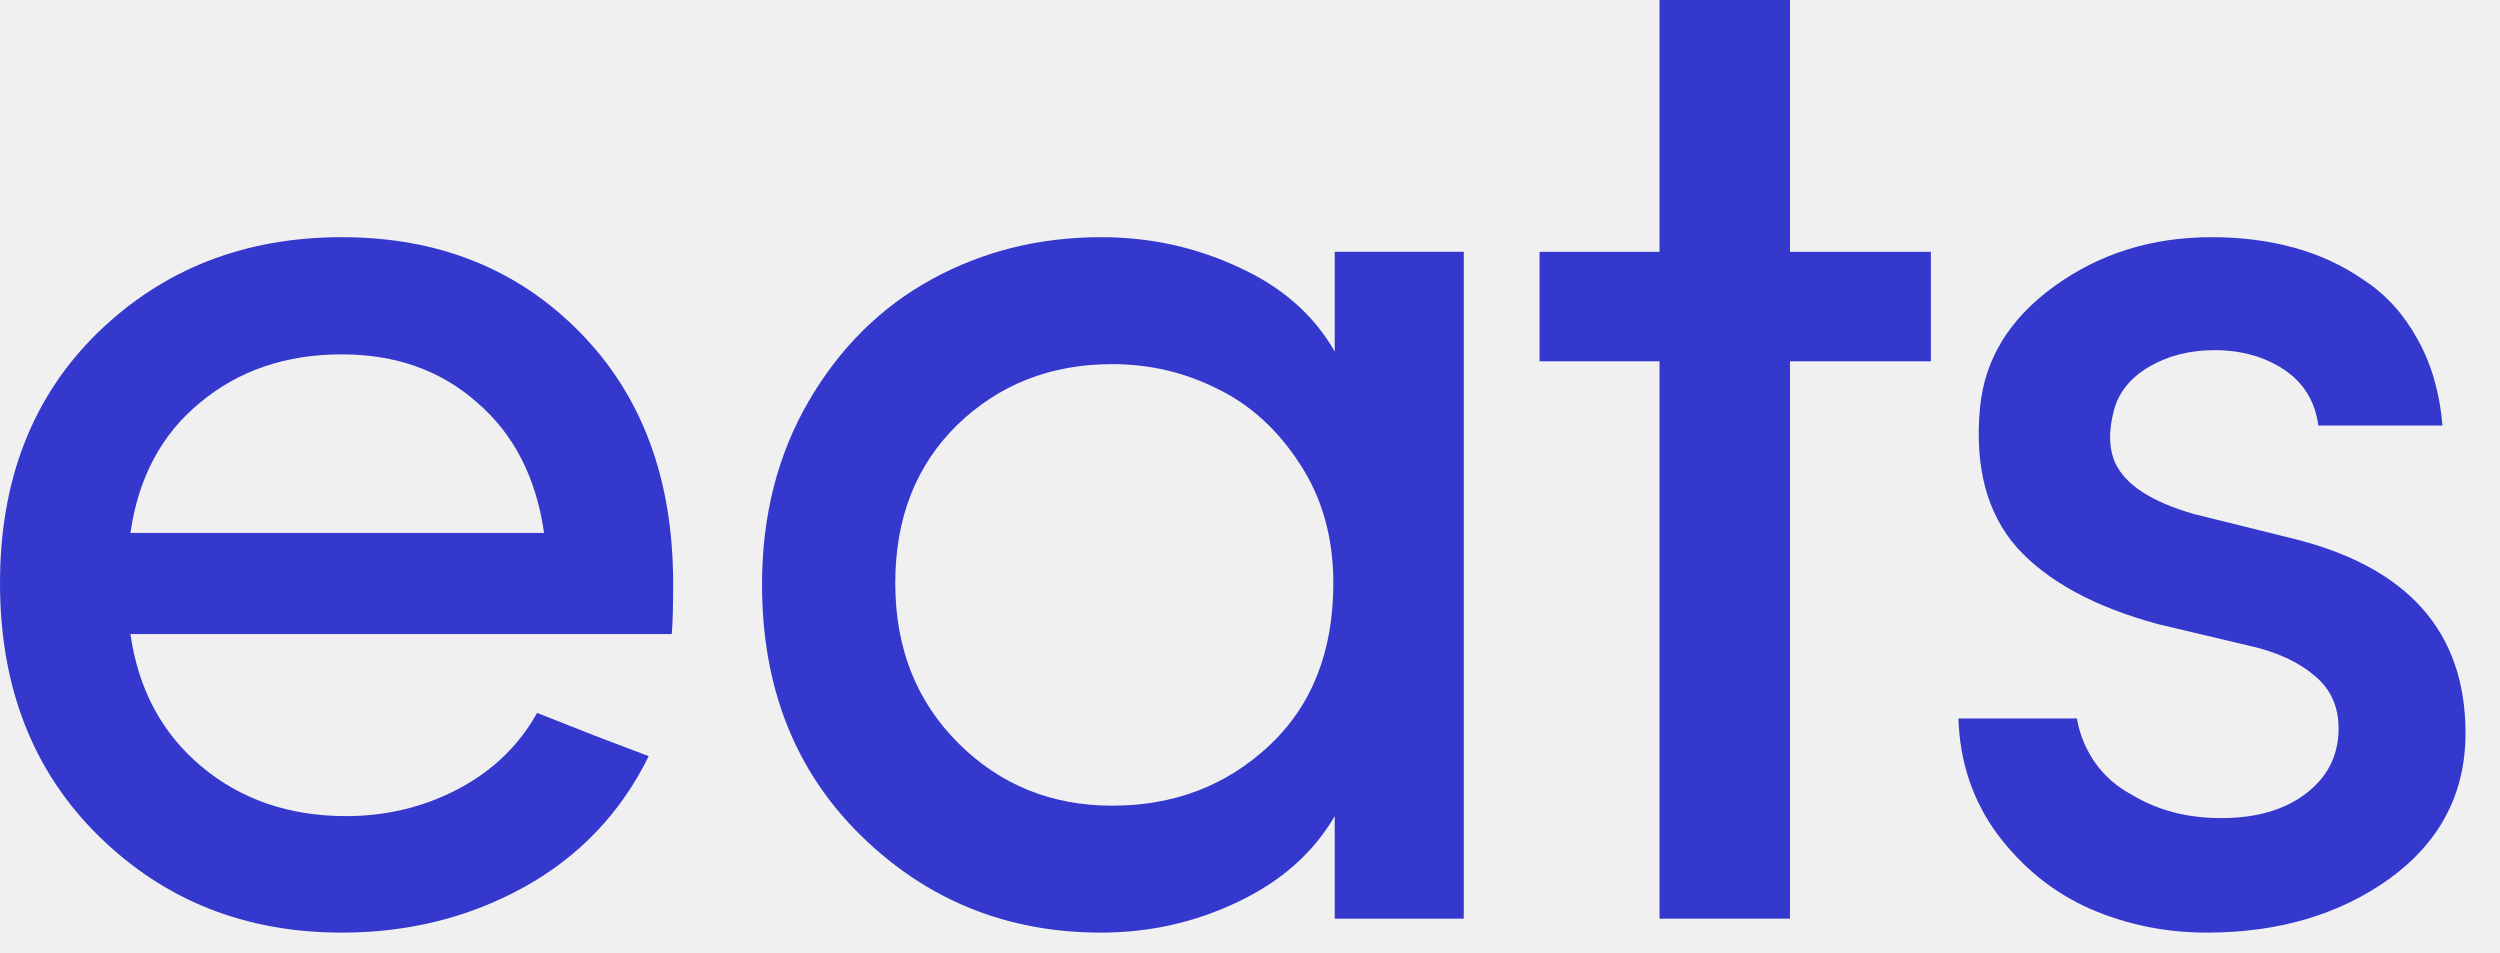
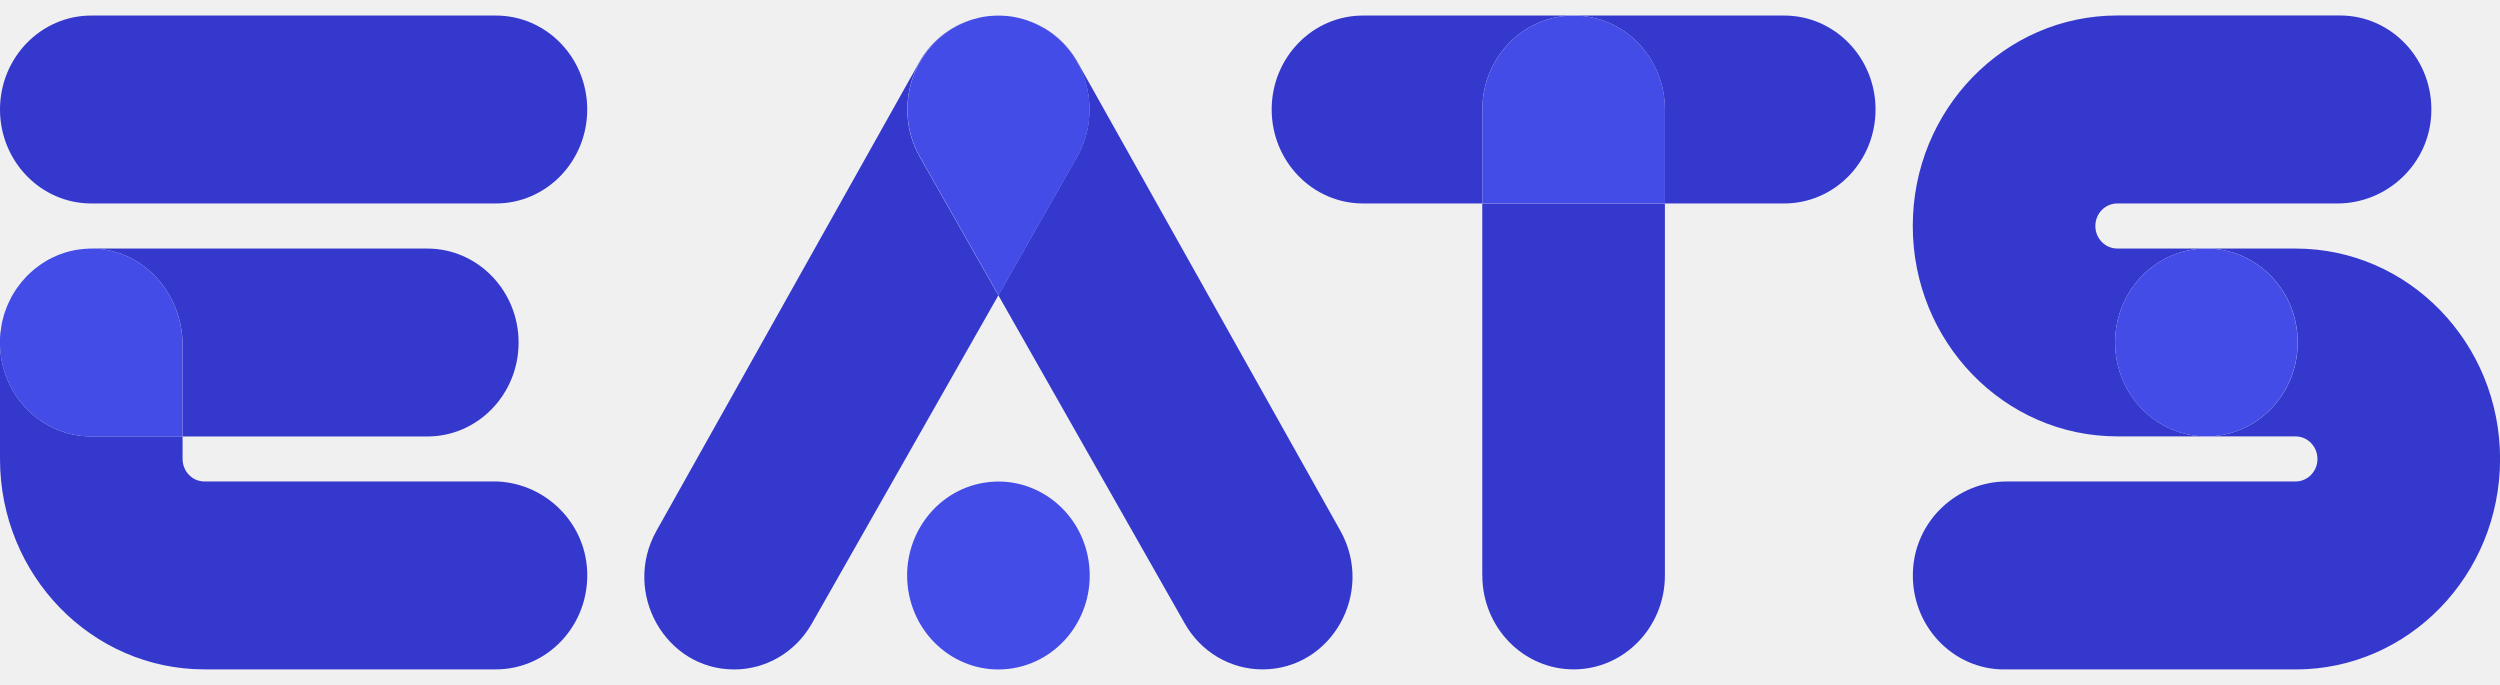
- <svg xmlns="http://www.w3.org/2000/svg" width="63" height="24" viewBox="0 0 63 24" fill="none">
-   <g id="Letters">
-     <path id="Vector" d="M49.352 18.105H52.34C52.398 18.48 52.545 18.844 52.779 19.195C53.025 19.547 53.336 19.822 53.711 20.021C54.461 20.479 55.346 20.672 56.365 20.602C57.127 20.543 57.742 20.314 58.211 19.916C58.68 19.518 58.92 19.014 58.932 18.404C58.943 17.83 58.744 17.373 58.334 17.033C57.924 16.682 57.379 16.43 56.699 16.277L54.397 15.732C52.791 15.299 51.602 14.654 50.828 13.799C50.066 12.932 49.756 11.754 49.897 10.266C50.014 9.047 50.641 8.027 51.777 7.207C52.914 6.387 54.232 5.977 55.732 5.977C56.471 5.977 57.162 6.064 57.807 6.24C58.451 6.416 59.043 6.691 59.582 7.066C60.133 7.43 60.578 7.922 60.918 8.543C61.27 9.164 61.48 9.891 61.551 10.723H58.422C58.34 10.113 58.053 9.645 57.56 9.316C57.068 8.988 56.482 8.824 55.803 8.824C55.182 8.824 54.631 8.965 54.15 9.246C53.682 9.527 53.389 9.891 53.272 10.336C53.131 10.863 53.143 11.309 53.307 11.672C53.565 12.223 54.227 12.65 55.293 12.955L57.772 13.57C60.678 14.285 62.131 15.92 62.131 18.475C62.131 19.986 61.498 21.205 60.232 22.131C58.967 23.045 57.426 23.502 55.609 23.502C54.578 23.502 53.6 23.303 52.674 22.904C51.748 22.494 50.969 21.867 50.336 21.023C49.715 20.18 49.387 19.207 49.352 18.105Z" fill="#3538CD" />
-     <path id="Vector_2" d="M38.797 9.105V6.346H41.82V0H45.107V6.346H48.658V9.105H45.107V23.15H41.82V9.105H38.797Z" fill="#3538CD" />
-     <path id="Vector_3" d="M19.203 14.73C19.203 12.996 19.596 11.455 20.381 10.107C21.166 8.76 22.203 7.734 23.492 7.031C24.781 6.328 26.199 5.977 27.746 5.977C28.977 5.977 30.131 6.229 31.209 6.732C32.299 7.225 33.107 7.934 33.635 8.859V6.346H36.887V23.15H33.635V20.566C33.096 21.492 32.281 22.213 31.191 22.729C30.113 23.244 28.965 23.502 27.746 23.502C25.379 23.502 23.363 22.688 21.699 21.059C20.035 19.43 19.203 17.32 19.203 14.73ZM22.561 14.695C22.561 16.324 23.088 17.666 24.143 18.721C25.197 19.775 26.492 20.303 28.027 20.303C29.586 20.303 30.904 19.799 31.982 18.791C33.06 17.783 33.6 16.418 33.6 14.695C33.6 13.547 33.318 12.545 32.756 11.69C32.193 10.822 31.496 10.19 30.664 9.791C29.844 9.381 28.965 9.176 28.027 9.176C26.48 9.176 25.18 9.686 24.125 10.705C23.082 11.725 22.561 13.055 22.561 14.695Z" fill="#3538CD" />
-     <path id="Vector_4" d="M0 14.695C0 12.094 0.82 9.99 2.461 8.385C4.113 6.779 6.164 5.977 8.613 5.977C11.039 5.977 13.037 6.773 14.607 8.367C16.178 9.961 16.963 12.07 16.963 14.695C16.963 15.316 16.951 15.744 16.928 15.979H3.287C3.486 17.373 4.084 18.486 5.08 19.318C6.076 20.15 7.289 20.566 8.719 20.566C9.738 20.566 10.682 20.338 11.549 19.881C12.416 19.424 13.078 18.785 13.535 17.965C13.863 18.094 14.367 18.293 15.047 18.562C15.727 18.82 16.16 18.984 16.348 19.055C15.645 20.484 14.596 21.586 13.201 22.359C11.818 23.121 10.289 23.502 8.613 23.502C6.176 23.502 4.131 22.688 2.479 21.059C0.826 19.43 0 17.309 0 14.695ZM3.287 13.43H13.711C13.512 12.035 12.949 10.94 12.023 10.143C11.109 9.334 9.973 8.93 8.613 8.93C7.207 8.93 6.018 9.334 5.045 10.143C4.072 10.94 3.486 12.035 3.287 13.43Z" fill="#3538CD" />
+ <svg xmlns="http://www.w3.org/2000/svg" width="73" height="20" viewBox="0 0 73 20" fill="none">
+   <g clip-path="url(#clip0_577_237)">
+     <path d="M5.332 10.079V12.745H12.478C13.951 12.745 15.143 11.516 15.143 10.002C15.143 8.488 13.949 7.258 12.478 7.258H2.665C2.638 7.258 2.612 7.262 2.585 7.262C2.654 7.26 2.724 7.258 2.795 7.262C4.23 7.331 5.332 8.604 5.332 10.081V10.079Z" fill="#3538CD" />
+     <path d="M1.832 7.514C1.874 7.494 1.916 7.475 1.958 7.457C1.914 7.475 1.874 7.494 1.832 7.514Z" fill="#3538CD" />
+     <path d="M0.68 8.57C0.704 8.529 0.729 8.488 0.756 8.447C0.729 8.486 0.704 8.529 0.68 8.57Z" fill="#3538CD" />
+     <path d="M0.994 8.142C1.025 8.107 1.057 8.072 1.09 8.038C1.057 8.072 1.027 8.107 0.994 8.142Z" fill="#3538CD" />
+     <path d="M0.826 8.348C0.855 8.311 0.882 8.272 0.912 8.235C0.882 8.272 0.855 8.309 0.826 8.348Z" fill="#3538CD" />
+     <path d="M0.286 9.988C0.286 9.896 0.292 9.806 0.3 9.715C0.29 9.806 0.286 9.896 0.286 9.988Z" fill="#3538CD" />
+     <path d="M1.382 7.787C1.418 7.759 1.456 7.732 1.494 7.704C1.456 7.73 1.42 7.757 1.382 7.787Z" fill="#3538CD" />
+     <path d="M1.599 7.639C1.639 7.616 1.677 7.592 1.719 7.569C1.679 7.59 1.639 7.614 1.599 7.639Z" fill="#3538CD" />
+     <path d="M0.314 9.617C0.322 9.558 0.33 9.497 0.342 9.438C0.33 9.497 0.322 9.556 0.314 9.617Z" fill="#3538CD" />
+     <path d="M0.37 9.328C0.383 9.275 0.395 9.224 0.41 9.173C0.395 9.224 0.383 9.277 0.37 9.328Z" fill="#3538CD" />
+     <path d="M2.331 7.333C2.377 7.321 2.423 7.312 2.468 7.302C2.423 7.31 2.377 7.321 2.331 7.333Z" fill="#3538CD" />
+     <path d="M2.597 7.284C2.644 7.278 2.69 7.272 2.738 7.268C2.69 7.272 2.642 7.278 2.597 7.284Z" fill="#3538CD" />
+     <path d="M0.45 9.061C0.467 9.012 0.483 8.965 0.504 8.918C0.485 8.965 0.467 9.014 0.45 9.061Z" fill="#3538CD" />
+     <path d="M14.481 0.454H2.665C1.194 0.454 0 1.683 0 3.197C0 4.711 1.194 5.941 2.665 5.941H14.481C15.954 5.941 17.147 4.711 17.147 3.197C17.147 1.683 15.954 0.454 14.481 0.454Z" fill="#3538CD" />
+     <path d="M2.207 7.367C2.247 7.355 2.289 7.345 2.331 7.333C2.289 7.343 2.249 7.353 2.207 7.367Z" fill="#3538CD" />
+     <path d="M1.719 7.569C1.755 7.549 1.793 7.531 1.831 7.514C1.793 7.531 1.757 7.549 1.719 7.569Z" fill="#3538CD" />
+     <path d="M1.494 7.704C1.528 7.681 1.565 7.659 1.599 7.638C1.563 7.659 1.528 7.681 1.494 7.704Z" fill="#3538CD" />
+     <path d="M1.284 7.861C1.317 7.836 1.349 7.81 1.381 7.787C1.349 7.812 1.315 7.836 1.284 7.861Z" fill="#3538CD" />
+     <path d="M0.342 9.44C0.35 9.403 0.361 9.368 0.369 9.33C0.359 9.368 0.348 9.403 0.342 9.44Z" fill="#3538CD" />
+     <path d="M0.3 9.715C0.304 9.682 0.31 9.65 0.316 9.617C0.312 9.65 0.304 9.682 0.3 9.715Z" fill="#3538CD" />
+     <path d="M0.41 9.173C0.422 9.136 0.437 9.099 0.45 9.061C0.437 9.099 0.422 9.134 0.41 9.173Z" fill="#3538CD" />
+     <path d="M0.912 8.235C0.939 8.203 0.966 8.174 0.994 8.142C0.967 8.174 0.939 8.203 0.912 8.235Z" fill="#3538CD" />
+     <path d="M0.756 8.447C0.779 8.413 0.804 8.38 0.828 8.348C0.804 8.382 0.779 8.413 0.756 8.447Z" fill="#3538CD" />
+     <path d="M0.618 8.676C0.637 8.641 0.66 8.606 0.679 8.572C0.658 8.608 0.637 8.641 0.618 8.676Z" fill="#3538CD" />
+     <path d="M1.958 7.455C1.996 7.439 2.036 7.425 2.076 7.41C2.036 7.423 1.996 7.437 1.958 7.455Z" fill="#3538CD" />
+     <path d="M14.405 14.059H5.97C5.617 14.059 5.331 13.765 5.331 13.401V12.743H2.665C1.194 12.745 0 11.516 0 10V13.401C0 16.795 2.673 19.546 5.97 19.546H14.481C15.996 19.546 17.217 18.246 17.145 16.669C17.078 15.192 15.842 14.057 14.407 14.057L14.405 14.059Z" fill="#3538CD" />
+     <path d="M2.469 7.304C2.511 7.296 2.555 7.29 2.597 7.284C2.553 7.29 2.511 7.296 2.469 7.304Z" fill="#3538CD" />
+     <path d="M2.74 7.266C2.784 7.262 2.828 7.26 2.872 7.258C2.828 7.258 2.784 7.262 2.74 7.266Z" fill="#3538CD" />
+     <path d="M2.665 12.745H5.331V10.079C5.331 8.602 4.228 7.329 2.793 7.26C2.723 7.257 2.654 7.26 2.583 7.26C2.539 7.26 2.496 7.264 2.452 7.268C2.404 7.272 2.356 7.278 2.31 7.284C2.267 7.29 2.225 7.296 2.183 7.304C2.137 7.312 2.091 7.323 2.045 7.335C2.003 7.345 1.963 7.355 1.921 7.368C1.877 7.382 1.833 7.398 1.79 7.414C1.75 7.427 1.709 7.441 1.671 7.459C1.627 7.476 1.587 7.496 1.545 7.516C1.507 7.533 1.471 7.551 1.433 7.571C1.393 7.592 1.353 7.616 1.313 7.641C1.276 7.663 1.242 7.685 1.208 7.708C1.17 7.734 1.133 7.761 1.095 7.791C1.063 7.816 1.028 7.84 0.998 7.865C0.962 7.895 0.927 7.926 0.893 7.958C0.862 7.985 0.832 8.013 0.803 8.042C0.771 8.075 0.74 8.111 0.708 8.146C0.681 8.178 0.652 8.207 0.626 8.238C0.595 8.276 0.569 8.313 0.54 8.352C0.515 8.386 0.49 8.417 0.467 8.451C0.441 8.49 0.416 8.533 0.391 8.574C0.37 8.61 0.349 8.643 0.33 8.678C0.307 8.722 0.286 8.767 0.265 8.812C0.248 8.849 0.229 8.885 0.214 8.922C0.195 8.969 0.177 9.018 0.16 9.065C0.147 9.103 0.132 9.138 0.12 9.177C0.105 9.228 0.093 9.281 0.08 9.332C0.071 9.37 0.059 9.405 0.053 9.442C0.042 9.501 0.034 9.56 0.027 9.621C0.023 9.654 0.015 9.686 0.011 9.719C0.002 9.81 -0.002 9.9 -0.002 9.992C-0.002 9.996 -0.002 10 -0.002 10.004C-4.51768e-05 11.516 1.194 12.745 2.665 12.745Z" fill="#444CE7" />
+     <path d="M61.761 10C61.761 8.484 62.955 7.257 64.426 7.257H61.824C61.471 7.257 61.184 6.962 61.184 6.599C61.184 6.235 61.471 5.941 61.824 5.941H68.255C69.69 5.941 70.926 4.806 70.993 3.329C71.066 1.754 69.844 0.452 68.33 0.452H61.824C58.527 0.452 55.853 3.203 55.853 6.597C55.853 9.99 58.527 12.742 61.824 12.742H64.426C62.953 12.742 61.761 11.512 61.761 9.998V10Z" fill="#3538CD" />
+     <path d="M67.031 7.257H64.428C65.901 7.257 67.094 8.486 67.094 10C67.094 11.514 65.899 12.743 64.428 12.743H67.031C67.383 12.743 67.67 13.038 67.67 13.401C67.67 13.765 67.383 14.059 67.031 14.059H58.596C57.161 14.059 55.924 15.194 55.858 16.671C55.785 18.246 57.006 19.548 58.521 19.548H67.032C70.329 19.548 73.002 16.797 73.002 13.403C73.002 10.01 70.329 7.258 67.032 7.258L67.031 7.257Z" fill="#3538CD" />
+     <path d="M52.1 0.454H45.949C47.422 0.454 48.615 1.683 48.615 3.197V5.941H52.1C53.573 5.941 54.766 4.711 54.766 3.197C54.766 1.683 53.572 0.454 52.1 0.454Z" fill="#3538CD" />
+     <path d="M45.949 0.454H39.798C38.325 0.454 37.133 1.683 37.133 3.197C37.133 4.711 38.327 5.941 39.798 5.941H43.284V3.197C43.284 1.681 44.478 0.454 45.949 0.454Z" fill="#3538CD" />
+     <path d="M43.284 16.803C43.284 18.319 44.478 19.546 45.95 19.546C47.421 19.546 48.615 18.317 48.615 16.803V5.943H43.282V16.803H43.284Z" fill="#3538CD" />
+     <path d="M45.95 0.454C44.477 0.454 43.284 1.683 43.284 3.197V5.941H48.617V3.197C48.617 1.681 47.422 0.454 45.952 0.454H45.95Z" fill="#444CE7" />
+     <path d="M27.829 0.821C28.066 0.682 28.314 0.581 28.565 0.523C27.863 0.684 27.226 1.133 26.837 1.827L19.169 15.499C18.16 17.298 19.421 19.548 21.439 19.548C22.37 19.548 23.233 19.04 23.704 18.211L29.153 8.623L26.852 4.572C26.116 3.26 26.552 1.581 27.827 0.823L27.829 0.821Z" fill="#3538CD" />
+     <path d="M29.72 0.519C29.72 0.519 29.735 0.523 29.743 0.525C29.735 0.525 29.728 0.521 29.72 0.519Z" fill="black" />
+     <path d="M28.875 0.472C28.928 0.466 28.982 0.462 29.037 0.46C28.984 0.462 28.928 0.466 28.875 0.472Z" fill="black" />
+     <path d="M29.436 0.472C29.46 0.473 29.485 0.477 29.509 0.481C29.485 0.477 29.46 0.475 29.436 0.472Z" fill="black" />
+     <path d="M28.589 0.519C28.66 0.503 28.73 0.491 28.799 0.481C28.728 0.491 28.658 0.503 28.589 0.519Z" fill="black" />
+     <path d="M29.155 0.456C29.195 0.456 29.235 0.456 29.274 0.458C29.233 0.458 29.193 0.456 29.155 0.456Z" fill="black" />
+     <path d="M31.471 1.827C31.084 1.135 30.445 0.686 29.743 0.523C29.995 0.581 30.245 0.682 30.479 0.821C31.754 1.579 32.191 3.256 31.454 4.57L29.151 8.621L34.597 18.209C35.068 19.038 35.928 19.546 36.861 19.546H36.867C38.886 19.546 40.149 17.296 39.138 15.497L31.471 1.827Z" fill="#3538CD" />
+     <path d="M29.035 0.46C29.075 0.46 29.115 0.458 29.154 0.458C29.113 0.458 29.073 0.458 29.035 0.46Z" fill="black" />
+     <path d="M28.565 0.523C28.565 0.523 28.581 0.519 28.589 0.517C28.581 0.517 28.573 0.521 28.565 0.523Z" fill="black" />
+     <path d="M28.799 0.481C28.823 0.477 28.848 0.475 28.872 0.472C28.848 0.473 28.823 0.477 28.799 0.481Z" fill="black" />
+     <path d="M29.51 0.481C29.58 0.491 29.651 0.503 29.72 0.519C29.649 0.503 29.58 0.491 29.51 0.481Z" fill="black" />
+     <path d="M29.273 0.46C29.327 0.462 29.382 0.466 29.436 0.472C29.382 0.466 29.329 0.462 29.273 0.46Z" fill="black" />
+     <path d="M30.479 0.821C30.242 0.682 29.994 0.581 29.743 0.523C29.735 0.523 29.727 0.519 29.72 0.517C29.649 0.501 29.578 0.489 29.51 0.479C29.485 0.475 29.46 0.473 29.435 0.47C29.382 0.464 29.329 0.46 29.273 0.458C29.233 0.458 29.193 0.456 29.155 0.456C29.115 0.456 29.075 0.456 29.037 0.458C28.983 0.46 28.93 0.464 28.875 0.47C28.85 0.472 28.825 0.475 28.8 0.479C28.73 0.489 28.659 0.501 28.59 0.517C28.583 0.517 28.575 0.521 28.567 0.523C28.316 0.581 28.066 0.682 27.831 0.821C26.556 1.579 26.119 3.256 26.856 4.57L29.157 8.621L31.46 4.57C32.196 3.258 31.759 1.579 30.485 0.821H30.479Z" fill="#444CE7" />
+     <path d="M29.571 19.514C31.025 19.277 32.017 17.872 31.787 16.376C31.556 14.879 30.191 13.858 28.737 14.095C27.283 14.332 26.291 15.737 26.521 17.234C26.752 18.73 28.117 19.752 29.571 19.514Z" fill="#444CE7" />
+     <path d="M64.426 12.743C65.898 12.743 67.091 11.515 67.091 10C67.091 8.485 65.898 7.257 64.426 7.257C62.954 7.257 61.761 8.485 61.761 10C61.761 11.515 62.954 12.743 64.426 12.743Z" fill="#444CE7" />
  </g>
+   <defs>
+     <clipPath id="clip0_577_237">
+       <rect width="73" height="19.092" fill="white" transform="translate(0 0.453857)" />
+     </clipPath>
+   </defs>
</svg>
